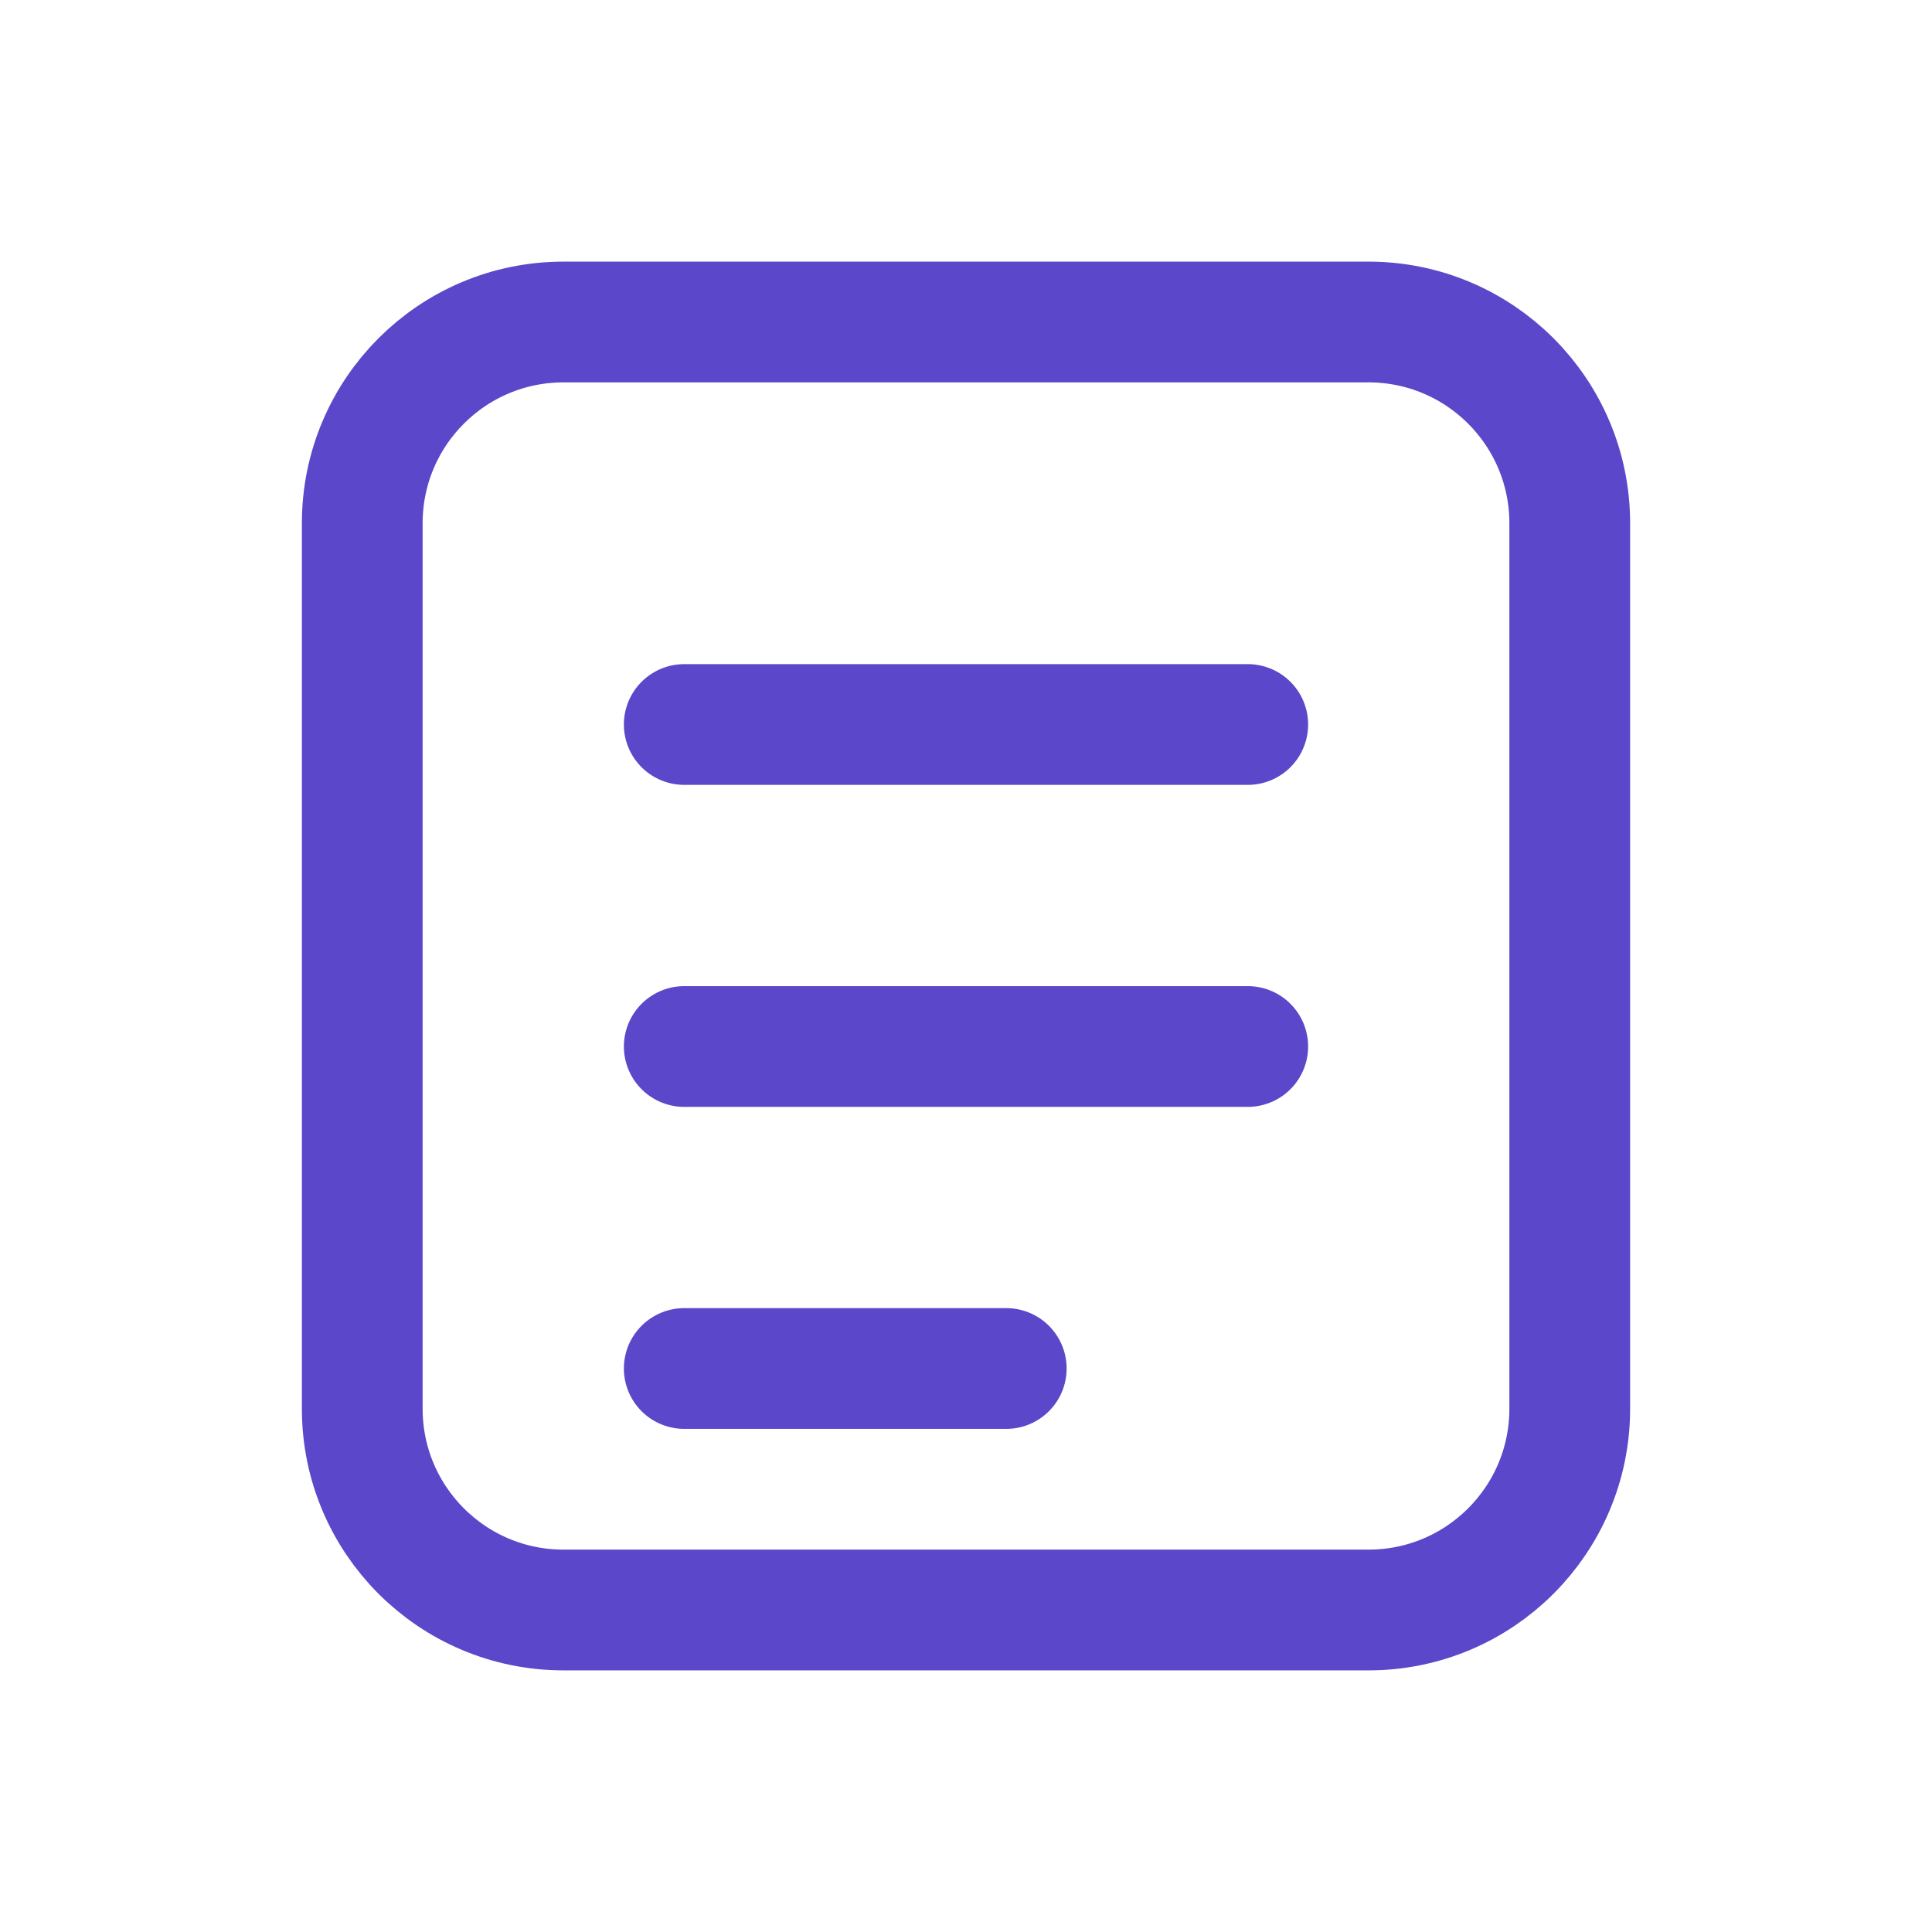
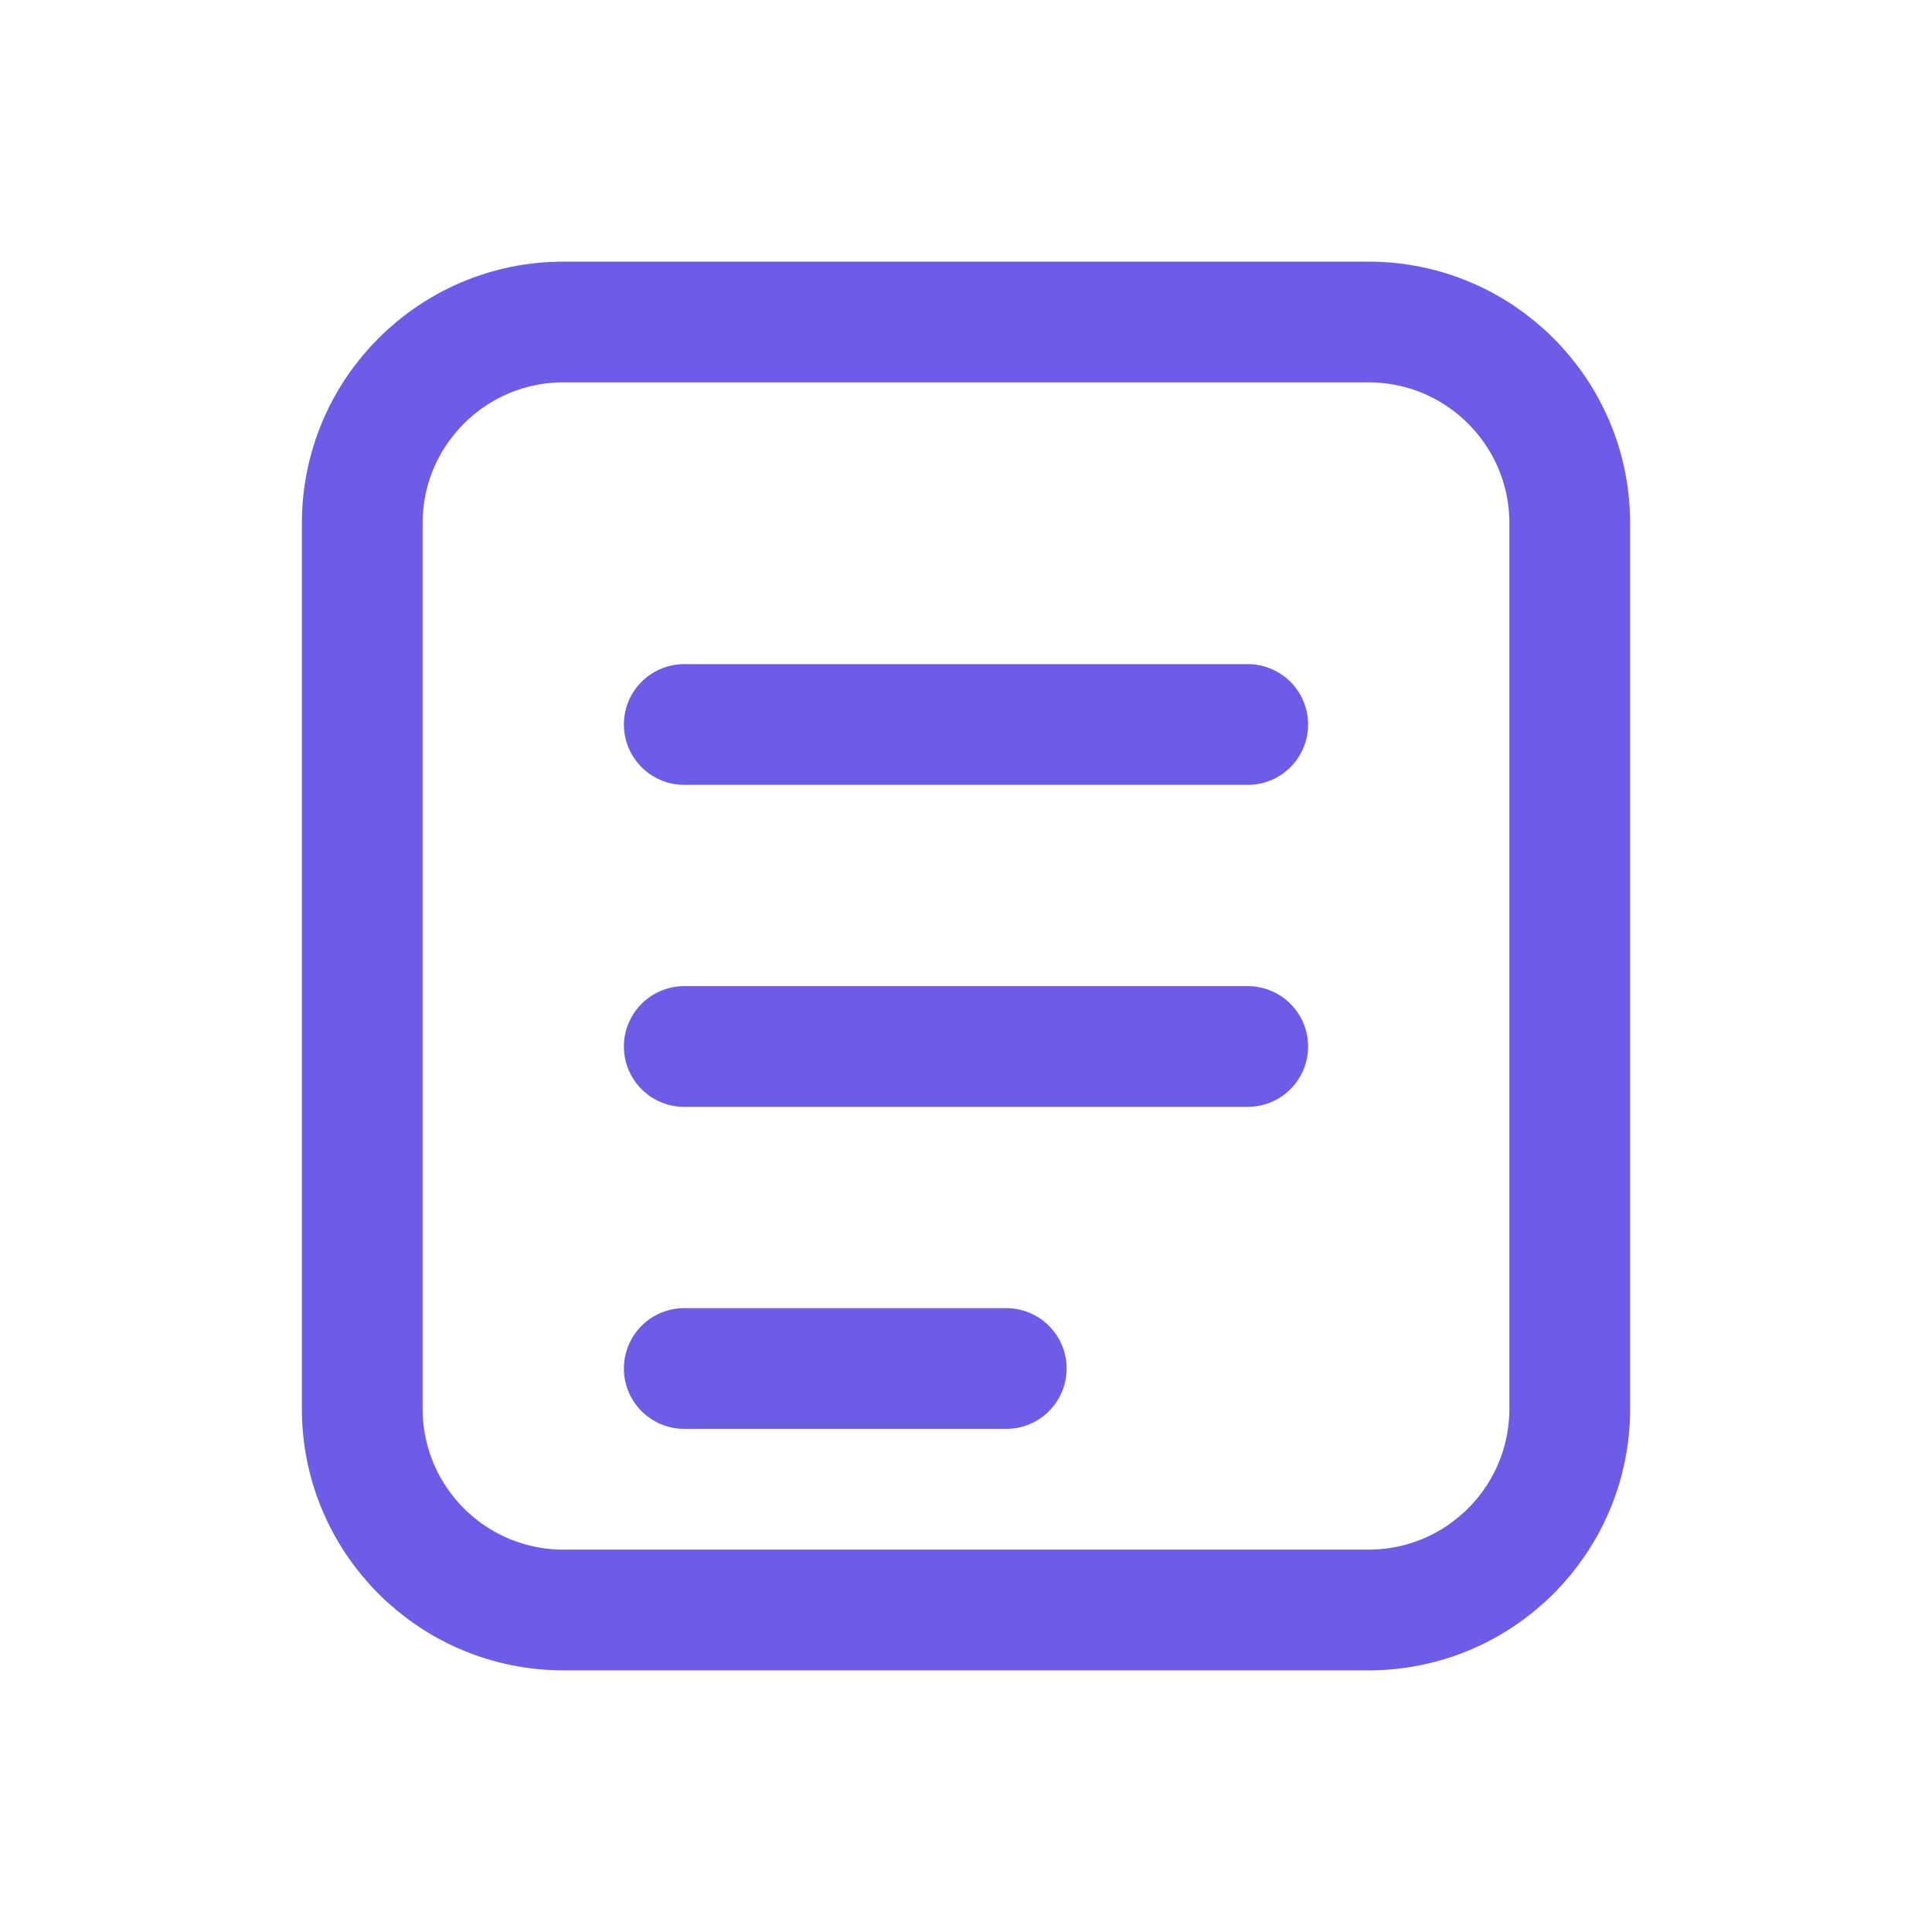
<svg xmlns="http://www.w3.org/2000/svg" viewBox="0 0 48 48" width="48" height="48">
-   <g fill="none" stroke="#5A47C9" stroke-width="3" stroke-linecap="round" stroke-linejoin="round">
+   <g fill="none" stroke="#6C5CE7" stroke-width="3" stroke-linecap="round" stroke-linejoin="round">
    <rect x="9" y="8" width="30" height="32" rx="5" />
    <path d="M17 18 h14 M17 26 h14 M17 34 h8" />
  </g>
</svg>
